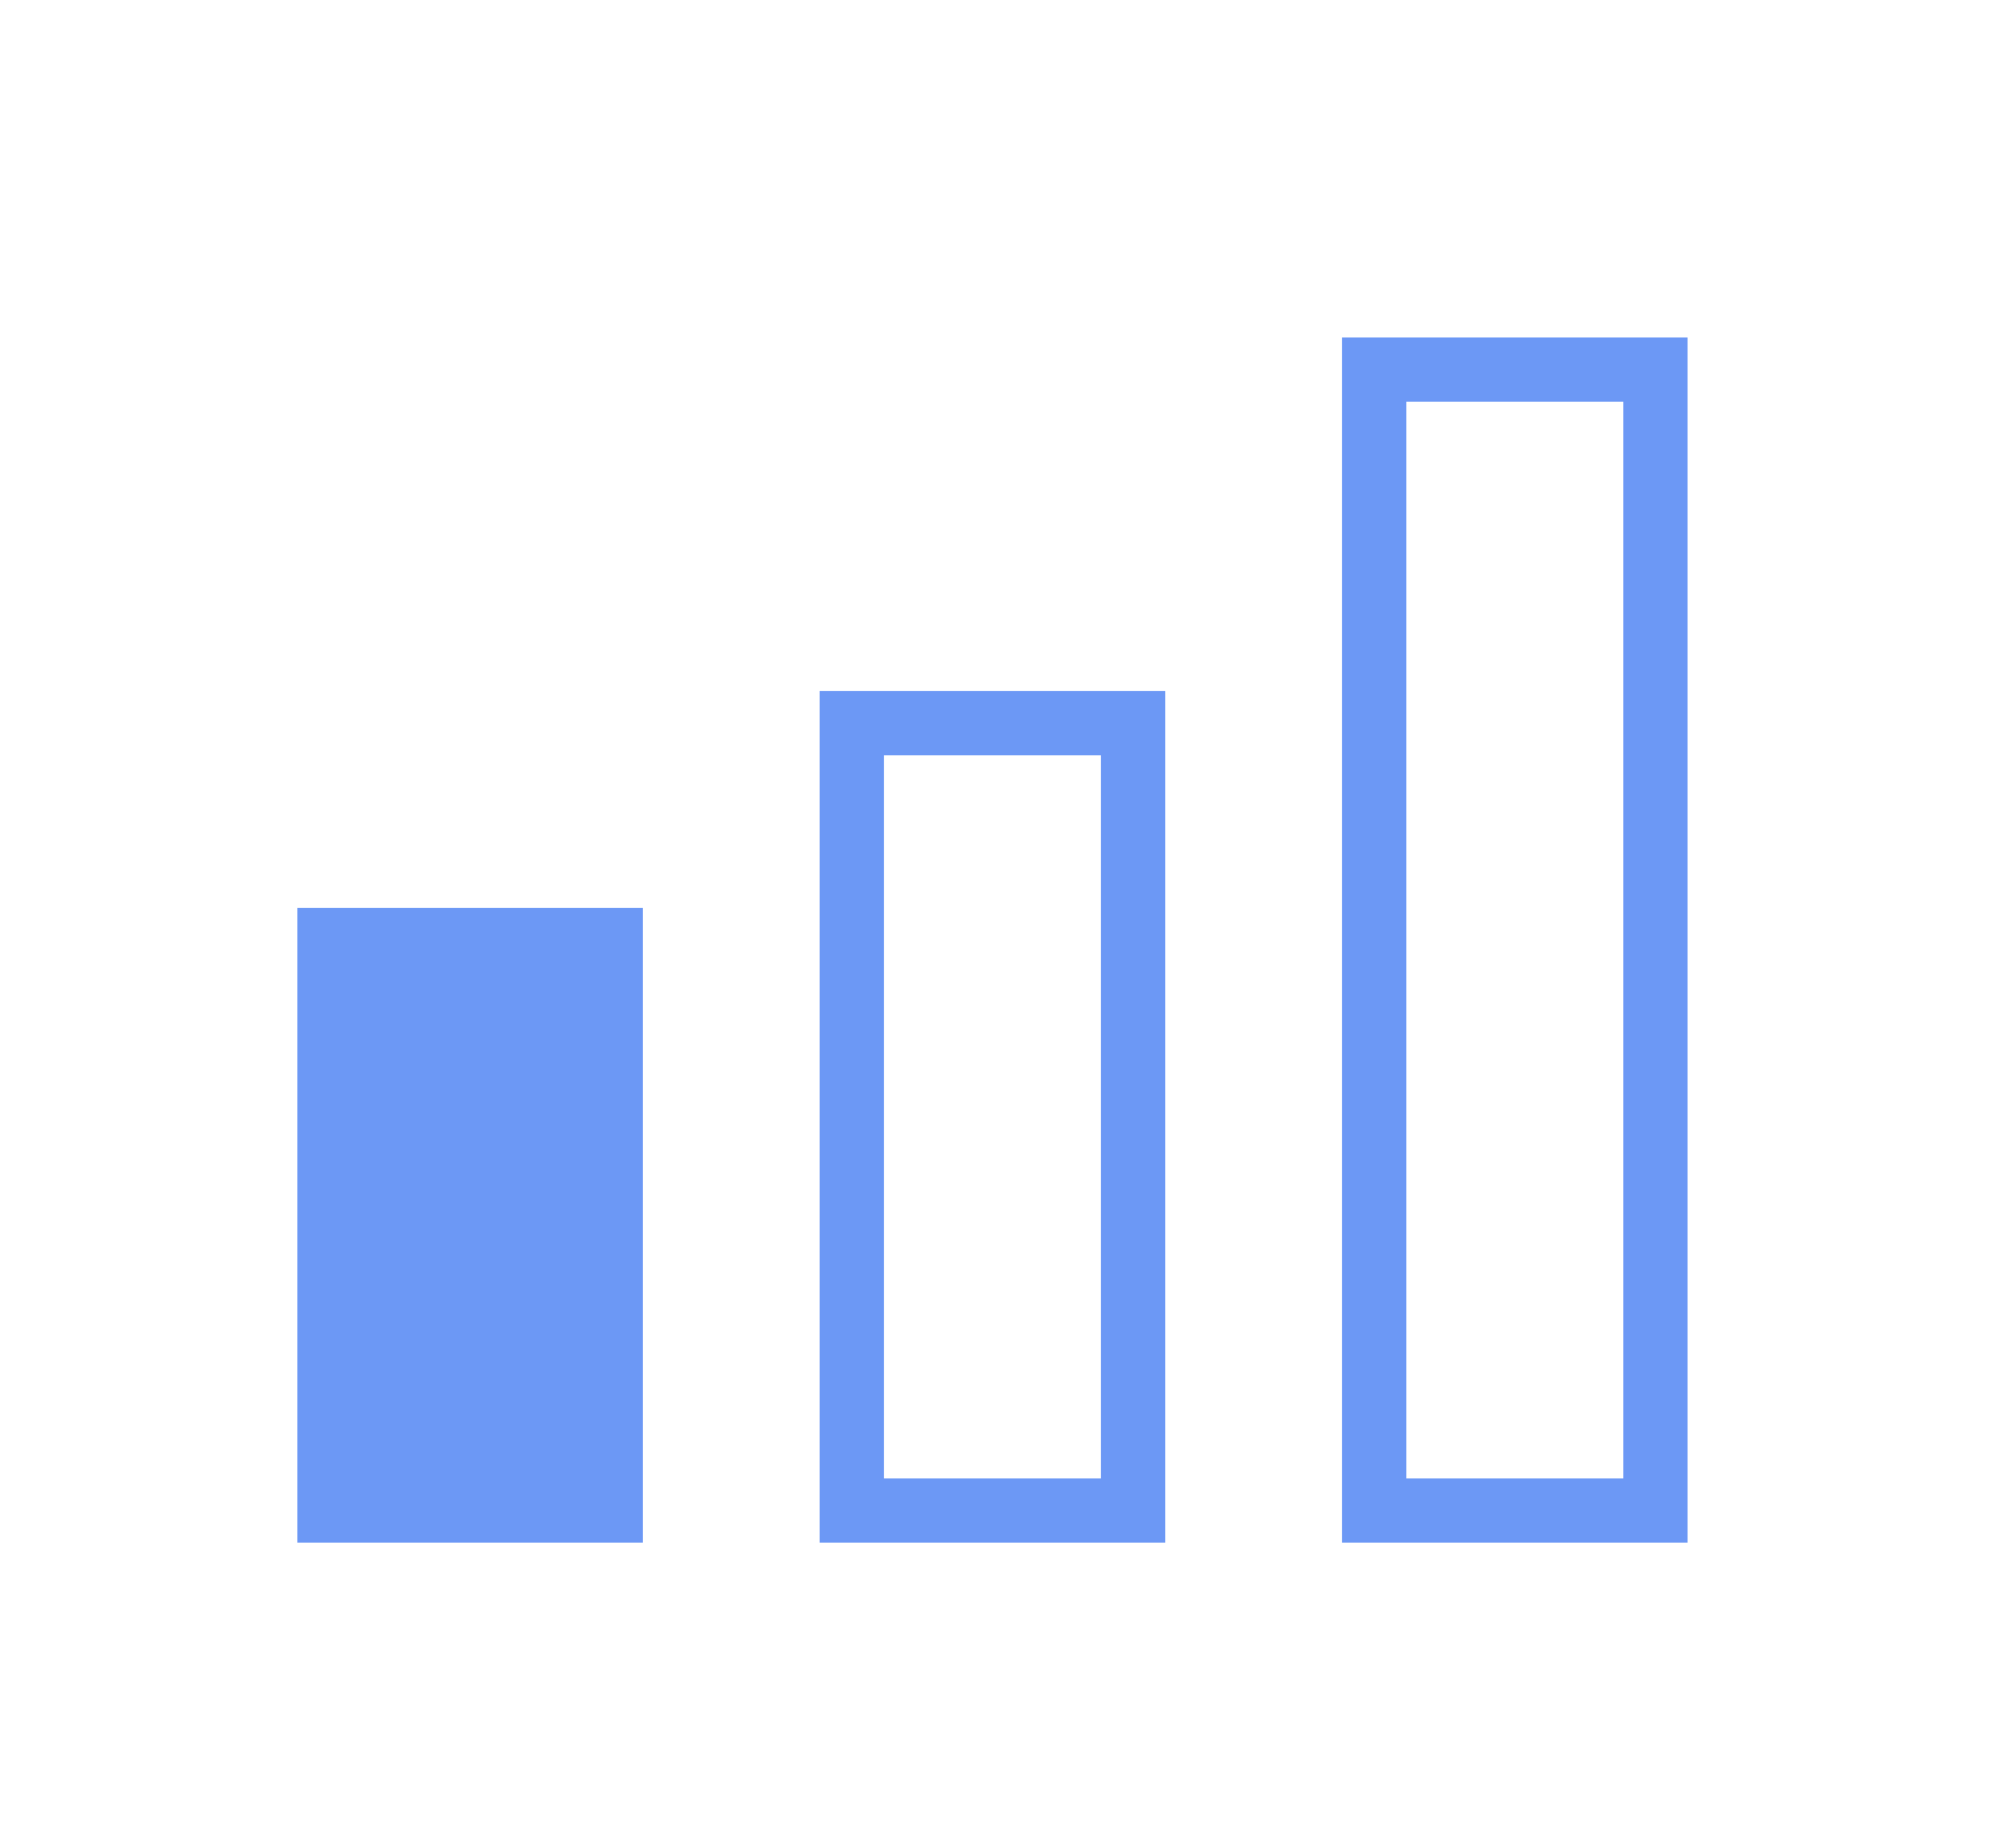
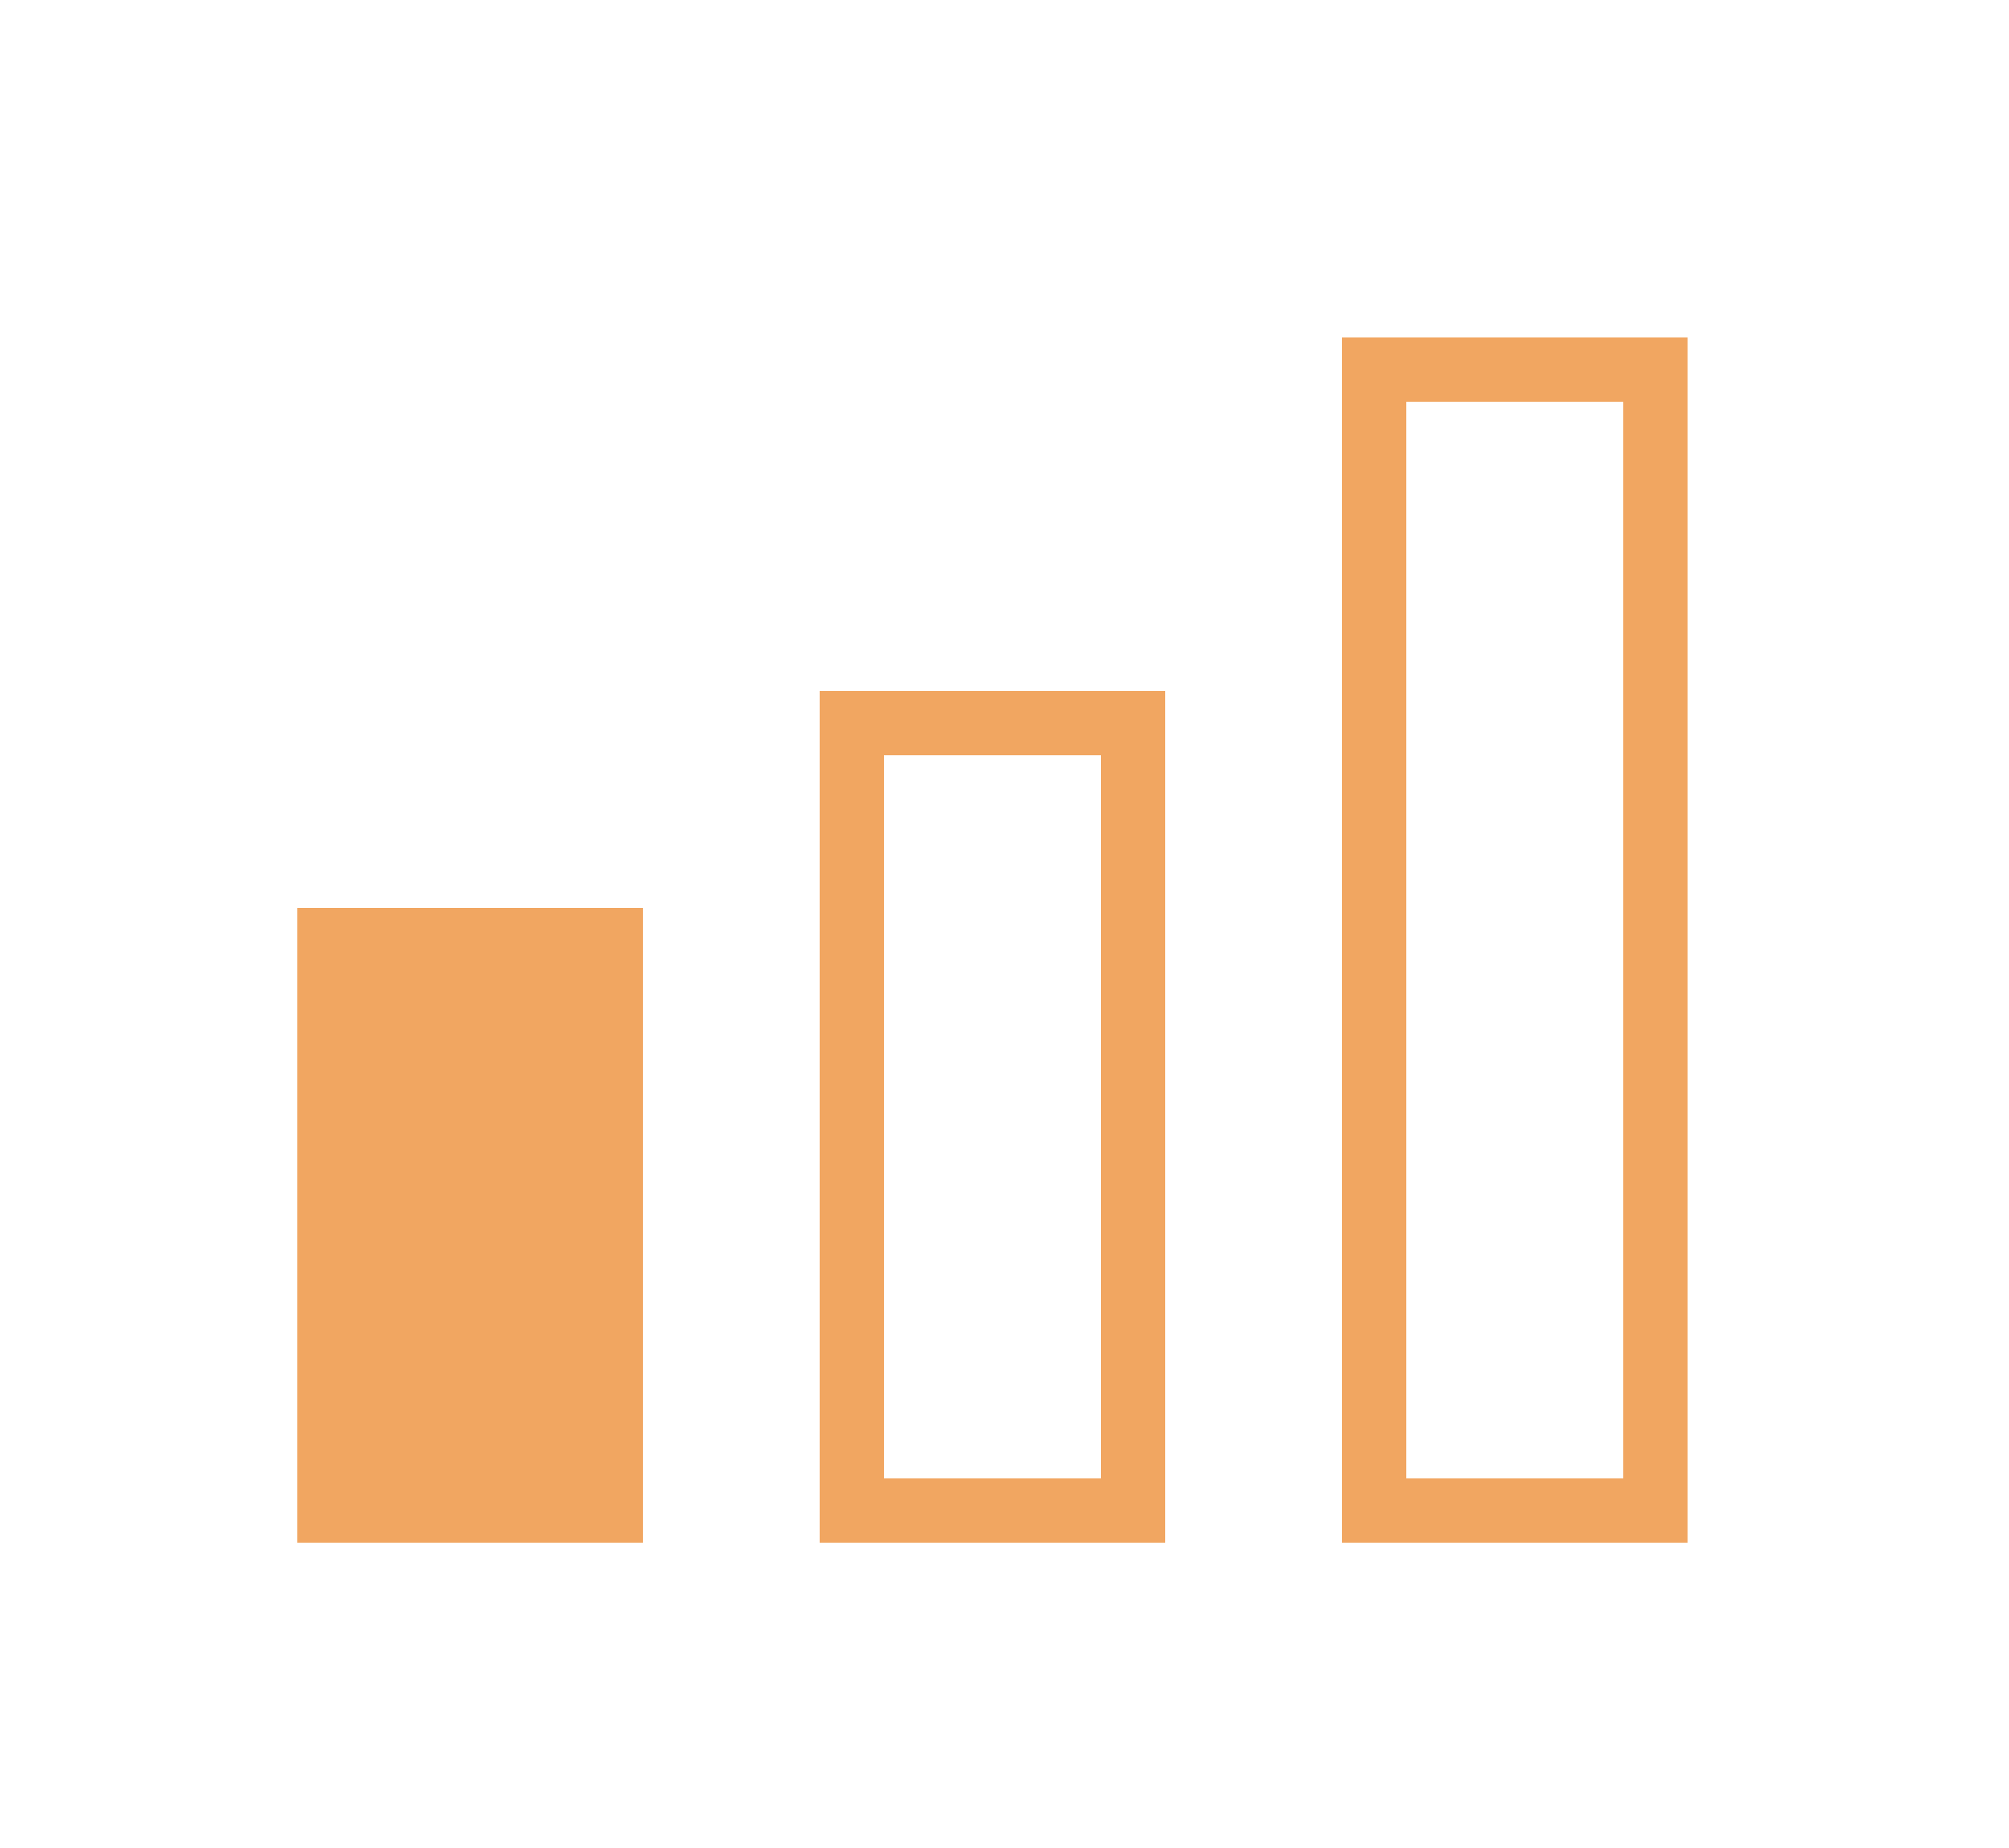
<svg xmlns="http://www.w3.org/2000/svg" width="25" height="23" viewBox="0 0 25 23">
-   <path d="M3.7 11.3H8v7.9H3.7zm6.5-2.7v10.6h4.3V8.6h-4.3zm3.5 9.8H11v-9h2.7v9zm3-14.2v15H21v-15h-4.3zm3.5 14.2h-2.7V5h2.7v13.4z" fill="#6C98F5" />
+   <path d="M3.7 11.3H8v7.9H3.7zm6.5-2.7v10.6h4.3V8.6h-4.3zm3.5 9.8H11v-9h2.7v9zm3-14.2v15H21v-15h-4.3zm3.5 14.2h-2.7V5h2.7v13.4z" fill="#f1a661" />
</svg>
